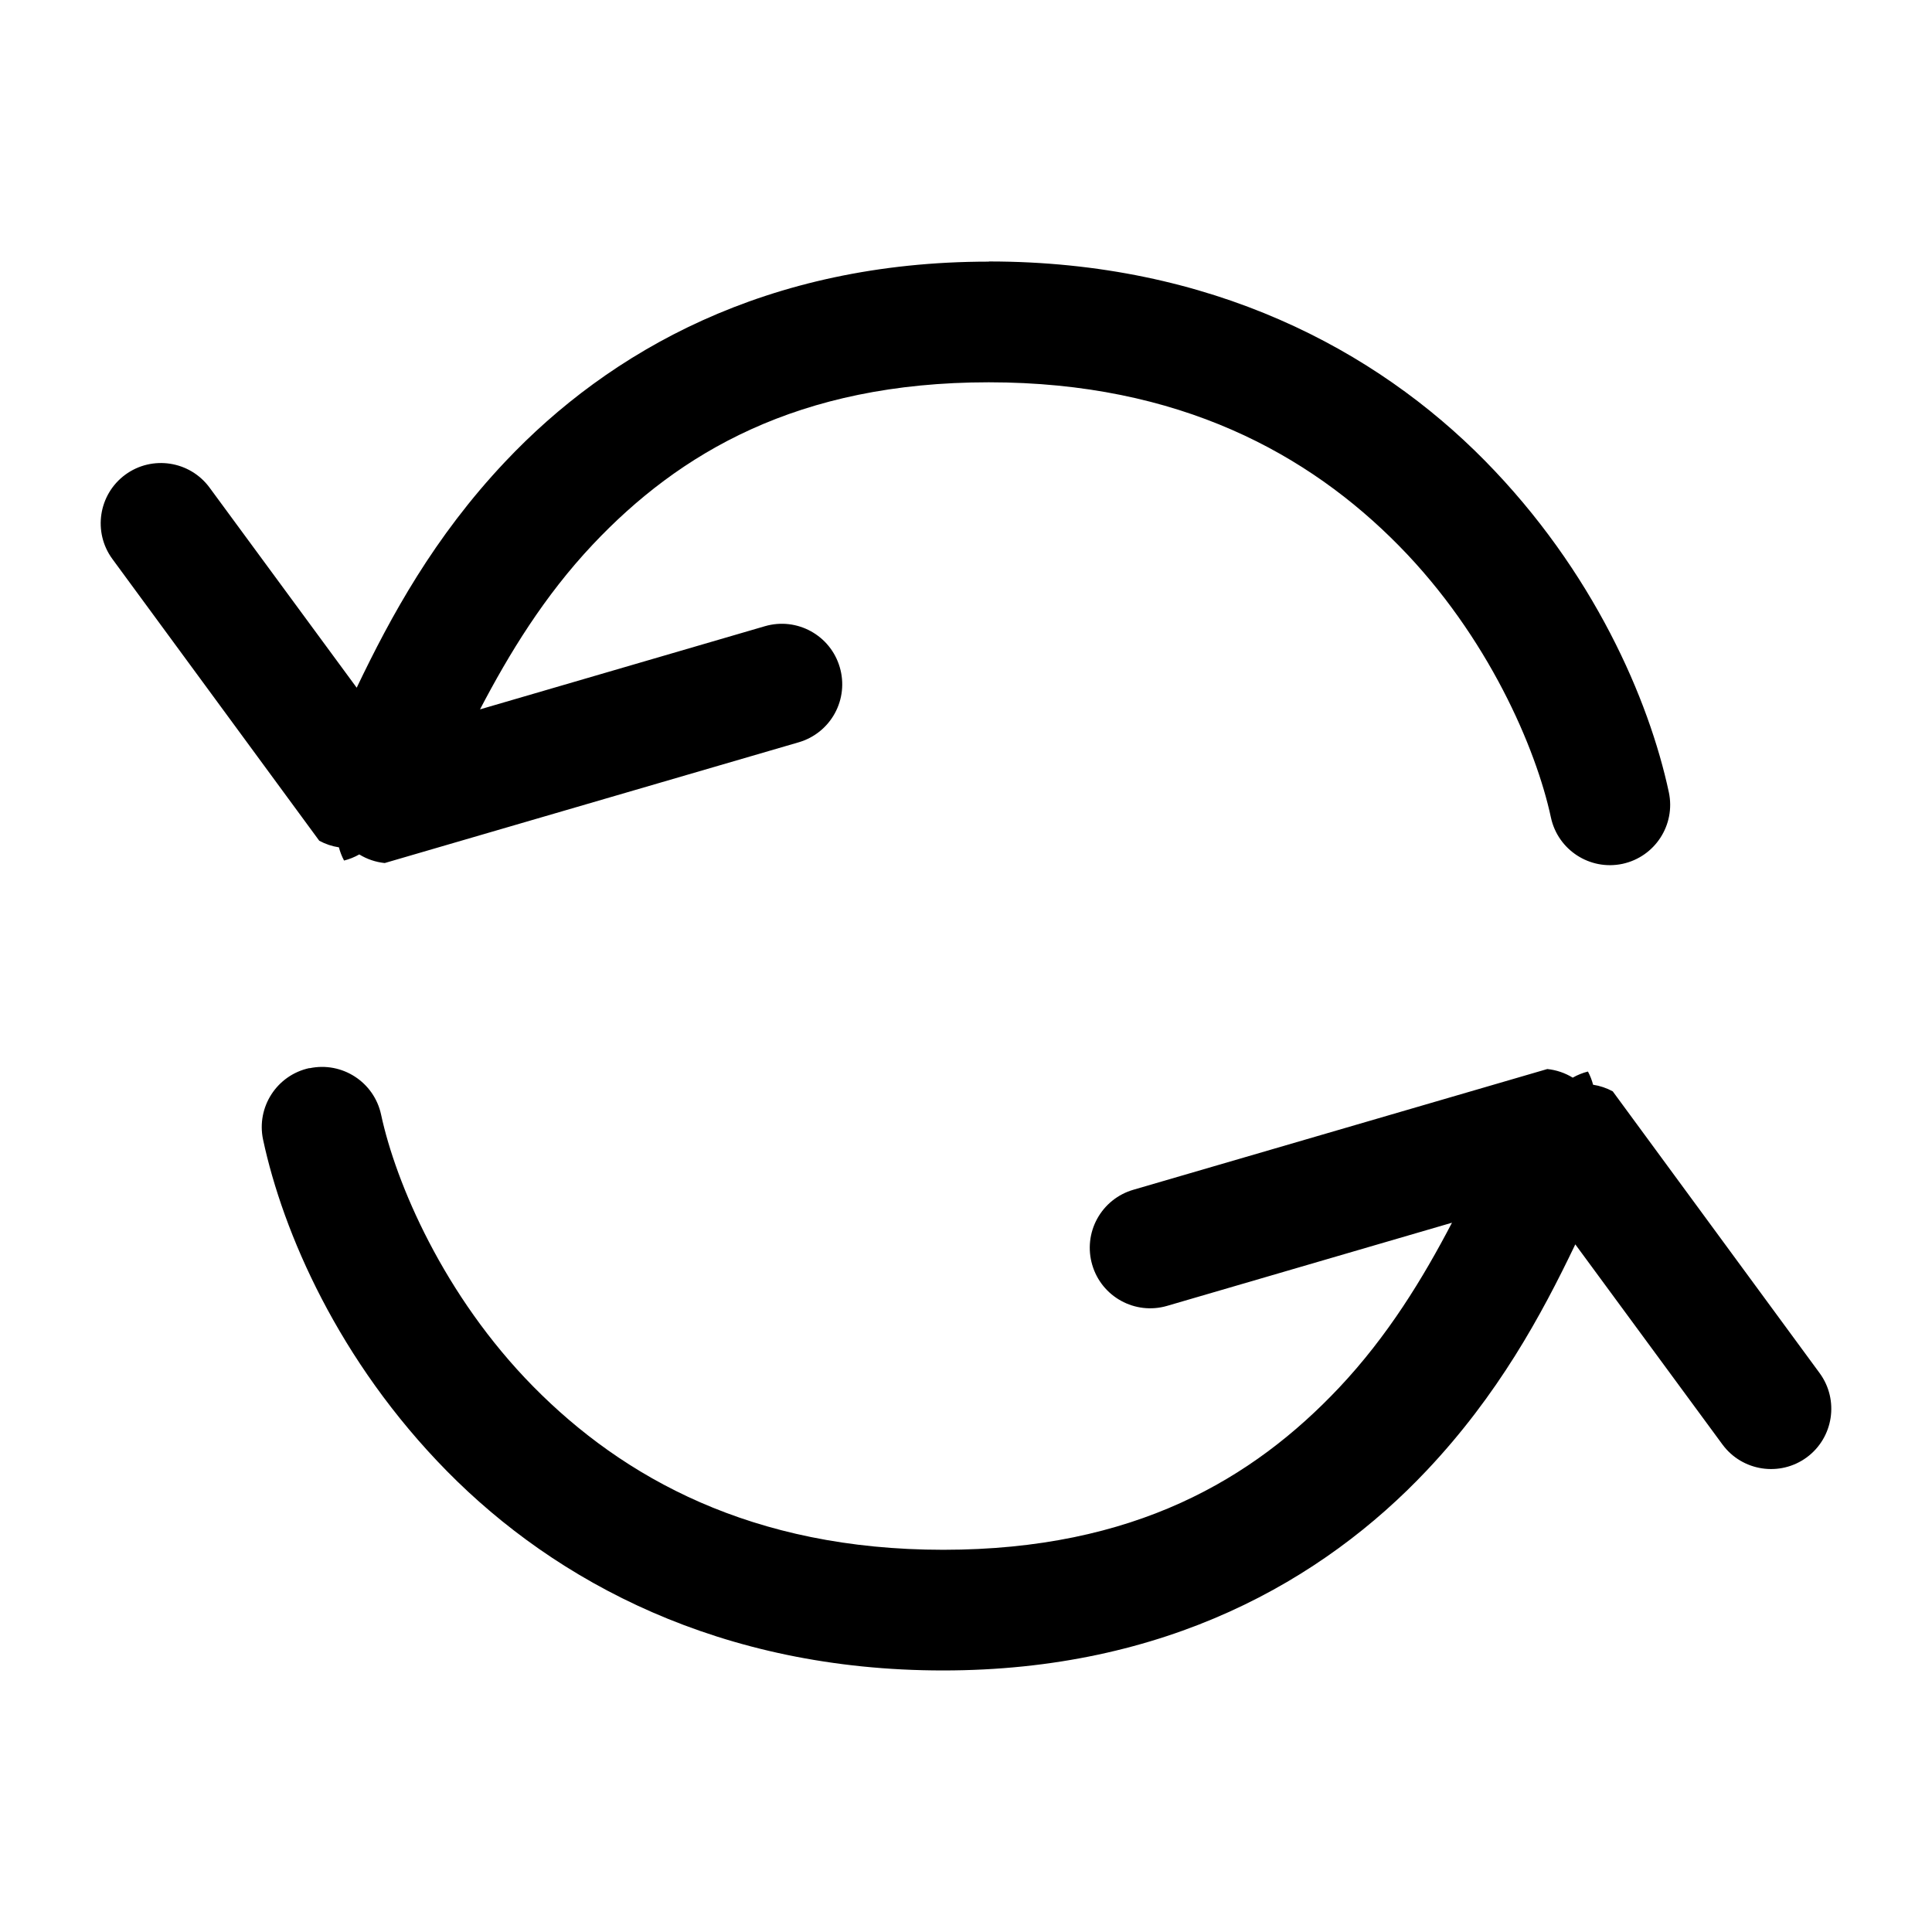
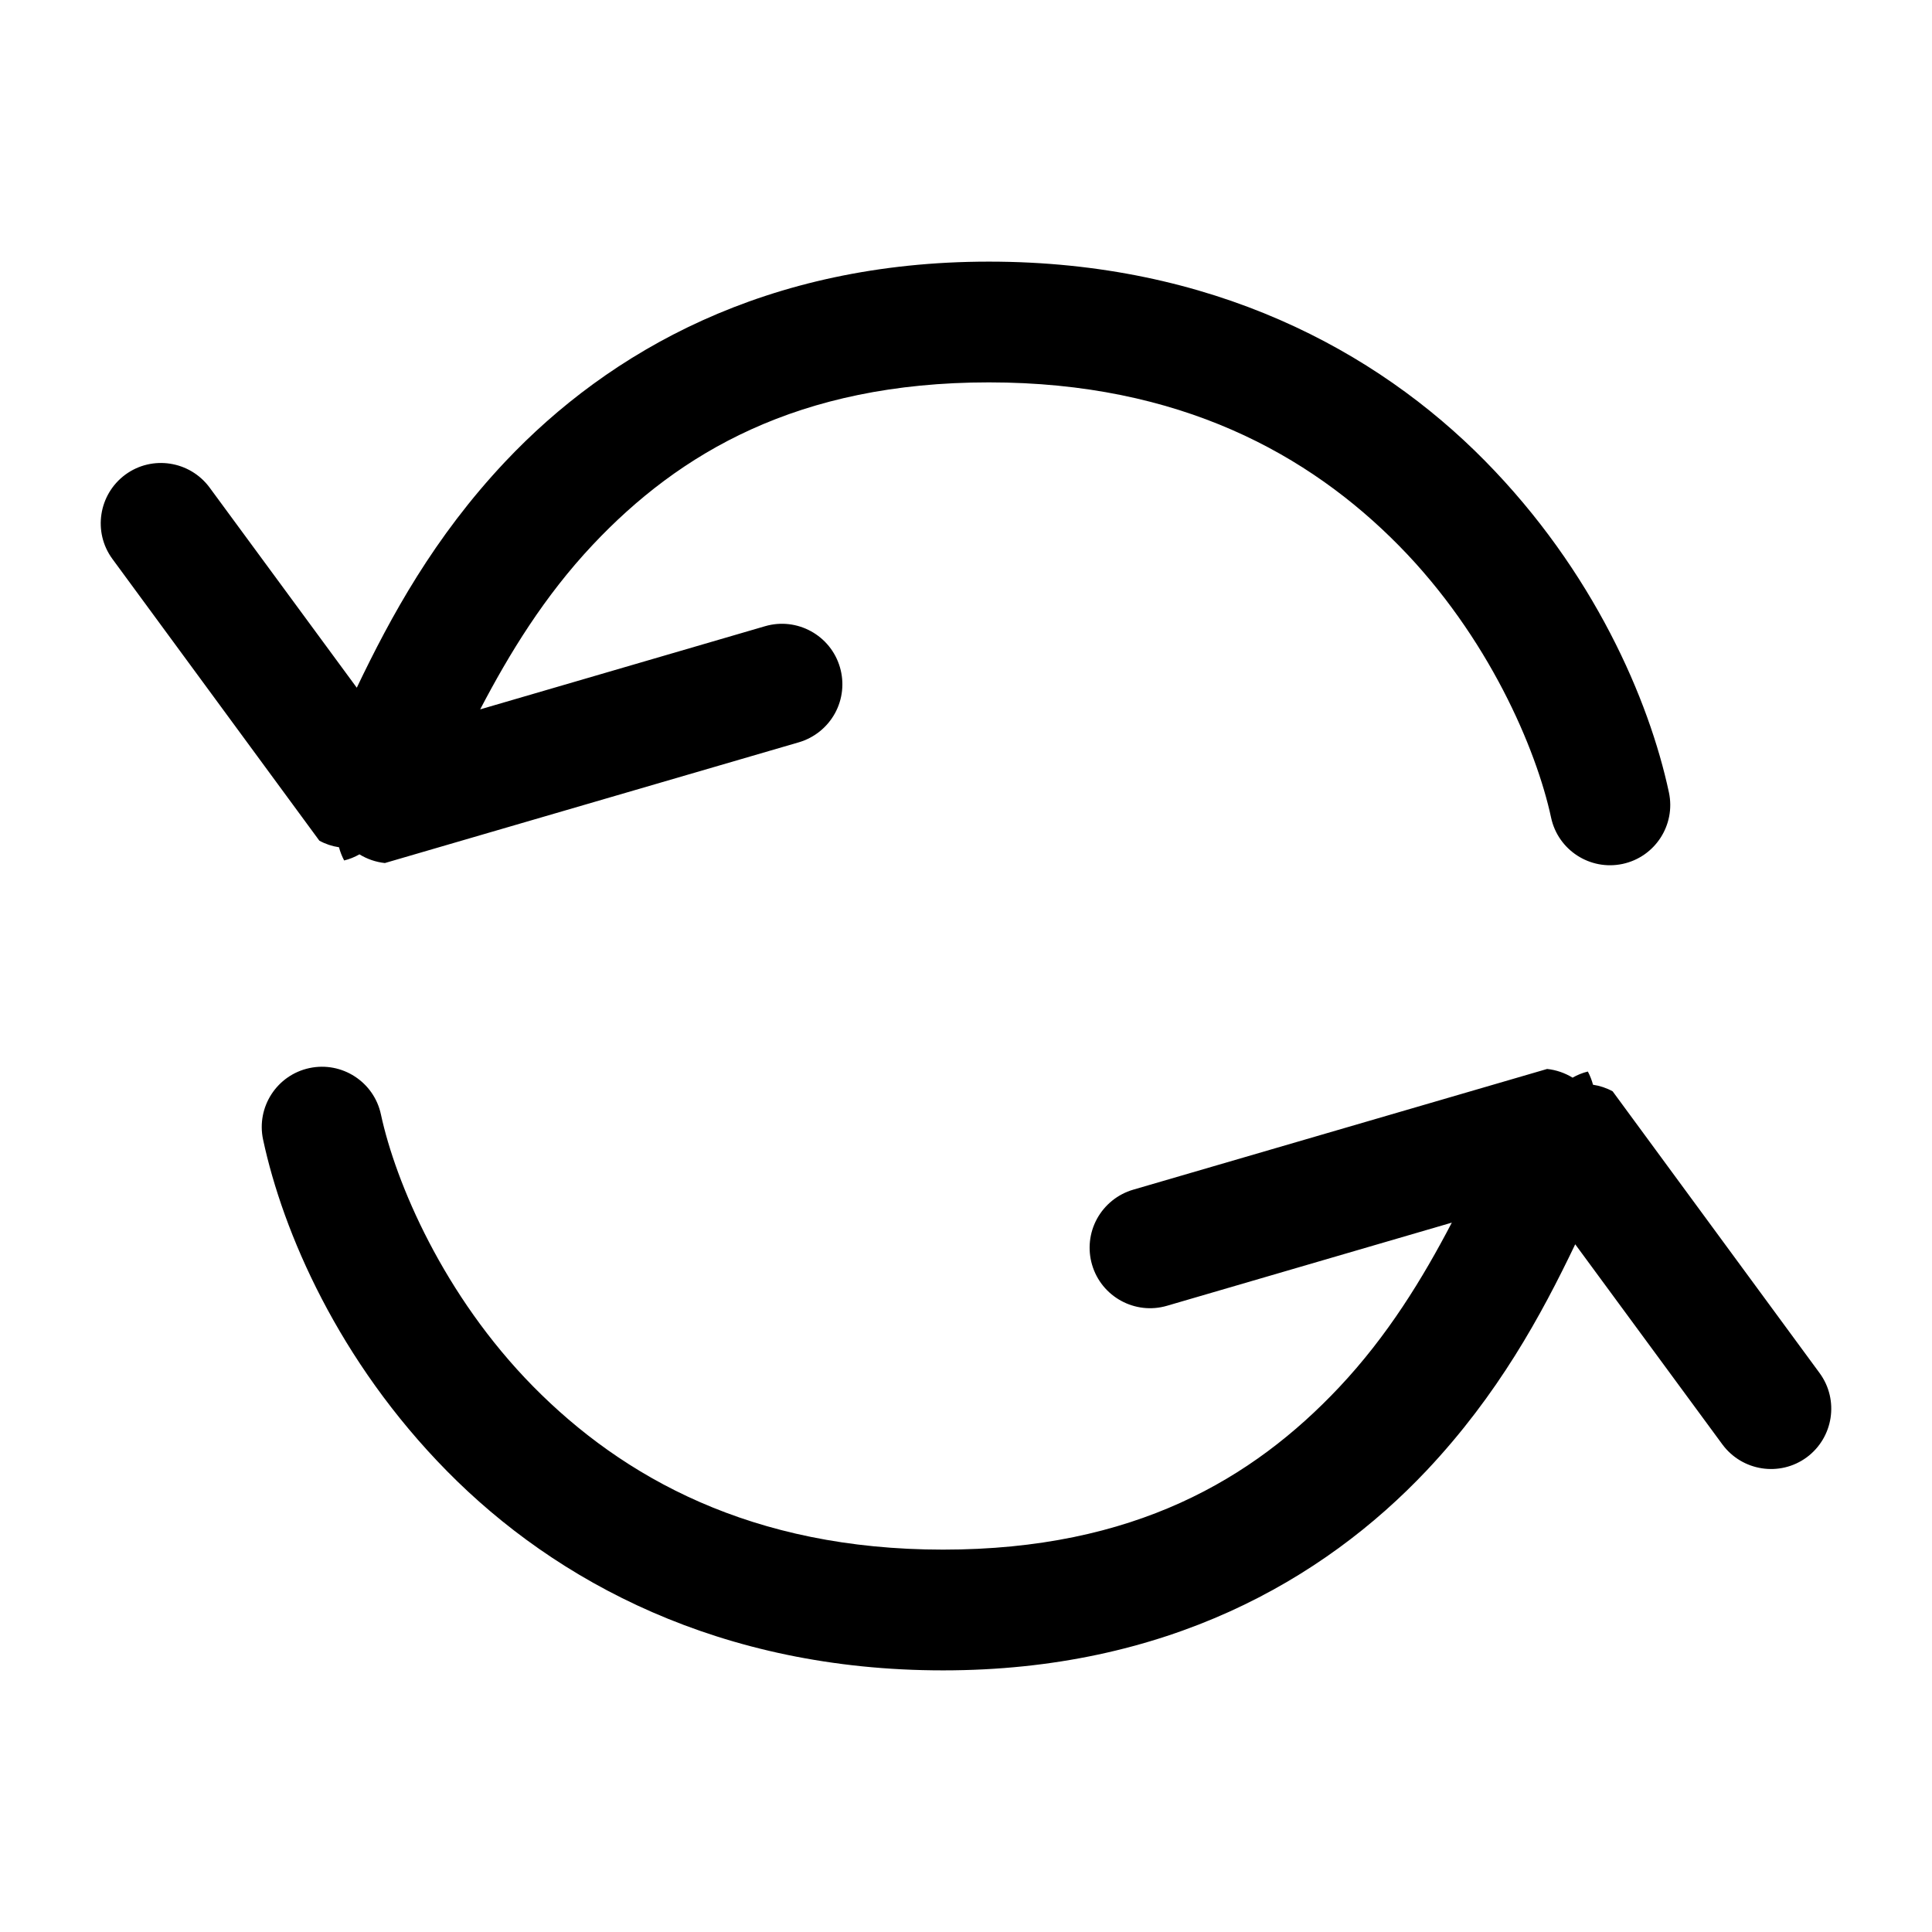
<svg xmlns="http://www.w3.org/2000/svg" width="24" height="24" viewBox="0 0 24 24">
-   <g transform="translate(-64.0 -152.0)">
-     <path d="m 76.285,155.25 c -2.766,0 -4.719,1.117 -6.01,2.486 -0.885,0.938 -1.419,1.919 -1.844,2.807 l -1.828,-2.486 a 0.75,0.75 0 0 0 -1.047,-0.16 0.75,0.75 0 0 0 -0.16,1.047 l 2.57,3.5 a 0.75,0.75 0 0 0 0.244,0.082 0.75,0.75 0 0 0 0.064,0.164 0.75,0.75 0 0 0 0.189,-0.076 0.75,0.75 0 0 0 0.316,0.107 l 5.143,-1.5 a 0.75,0.75 0 0 0 0.51,-0.932 0.75,0.75 0 0 0 -0.93,-0.51 l -3.539,1.033 c 0.362,-0.693 0.797,-1.407 1.402,-2.049 1.067,-1.131 2.541,-2.014 4.918,-2.014 2.377,0 3.979,0.898 5.092,2.027 1.113,1.129 1.709,2.529 1.891,3.379 a 0.75,0.75 0 0 0 0.889,0.576 0.75,0.75 0 0 0 0.576,-0.889 c -0.246,-1.15 -0.936,-2.75 -2.287,-4.121 -1.351,-1.371 -3.394,-2.473 -6.16,-2.473 z" />
-     <path d="m 67.844,165.268 a 0.75,0.75 0 0 0 -0.576,0.889 c 0.246,1.15 0.936,2.75 2.287,4.121 1.351,1.371 3.394,2.473 6.16,2.473 2.766,0 4.719,-1.117 6.01,-2.486 0.885,-0.938 1.419,-1.919 1.844,-2.807 l 1.828,2.486 a 0.75,0.75 0 0 0 1.047,0.16 0.75,0.75 0 0 0 0.16,-1.047 l -2.57,-3.5 a 0.75,0.75 0 0 0 -0.244,-0.082 0.75,0.75 0 0 0 -0.064,-0.164 0.75,0.75 0 0 0 -0.189,0.076 0.75,0.75 0 0 0 -0.316,-0.107 l -5.143,1.5 a 0.75,0.75 0 0 0 -0.51,0.932 0.75,0.75 0 0 0 0.93,0.51 l 3.539,-1.033 c -0.362,0.693 -0.797,1.407 -1.402,2.049 -1.067,1.131 -2.541,2.014 -4.918,2.014 -2.377,0 -3.979,-0.898 -5.092,-2.027 -1.113,-1.129 -1.709,-2.529 -1.891,-3.379 a 0.75,0.75 0 0 0 -0.889,-0.576 z" />
-   </g>
+   <path transform="translate(-64.0 -152.0)" d="M76.285 155.25C79.051 155.25 81.094 156.352 82.445 157.723C83.796 159.093 84.486 160.693 84.732 161.844C84.818 162.248 84.56 162.646 84.156 162.732C83.752 162.818 83.354 162.56 83.268 162.156C83.085 161.306 82.49 159.907 81.377 158.777C80.264 157.648 78.662 156.75 76.285 156.75C73.908 156.75 72.434 157.632 71.367 158.764C70.762 159.406 70.327 160.119 69.965 160.812L73.504 159.779C73.901 159.663 74.318 159.892 74.434 160.289C74.49 160.48 74.468 160.686 74.372 160.861C74.276 161.035 74.115 161.165 73.924 161.221L68.781 162.721C68.669 162.709 68.561 162.672 68.465 162.613C68.405 162.647 68.342 162.673 68.275 162.689C68.248 162.637 68.226 162.582 68.211 162.525C68.125 162.512 68.043 162.485 67.967 162.443L65.396 158.943C65.152 158.61 65.224 158.142 65.557 157.896C65.89 157.652 66.358 157.724 66.604 158.057L68.432 160.543C68.857 159.655 69.391 158.675 70.275 157.736C71.566 156.367 73.519 155.25 76.285 155.25ZM67.844 165.268C68.248 165.182 68.646 165.44 68.732 165.844C68.915 166.694 69.51 168.093 70.623 169.223C71.736 170.352 73.338 171.25 75.715 171.25C78.092 171.25 79.566 170.368 80.633 169.236C81.238 168.594 81.673 167.881 82.035 167.188L78.496 168.221C78.099 168.337 77.682 168.108 77.566 167.711C77.51 167.52 77.532 167.314 77.628 167.139C77.724 166.965 77.885 166.835 78.076 166.779L83.219 165.279C83.331 165.291 83.439 165.328 83.535 165.387C83.595 165.353 83.658 165.327 83.725 165.311C83.752 165.363 83.774 165.418 83.789 165.475C83.875 165.488 83.957 165.515 84.033 165.557L86.604 169.057C86.848 169.39 86.776 169.858 86.443 170.104C86.11 170.348 85.642 170.276 85.396 169.943L83.568 167.457C83.143 168.345 82.609 169.325 81.725 170.264C80.434 171.633 78.481 172.75 75.715 172.75C72.949 172.75 70.906 171.648 69.555 170.277C68.204 168.907 67.514 167.306 67.268 166.156C67.182 165.752 67.44 165.354 67.844 165.268Z" />
</svg>
